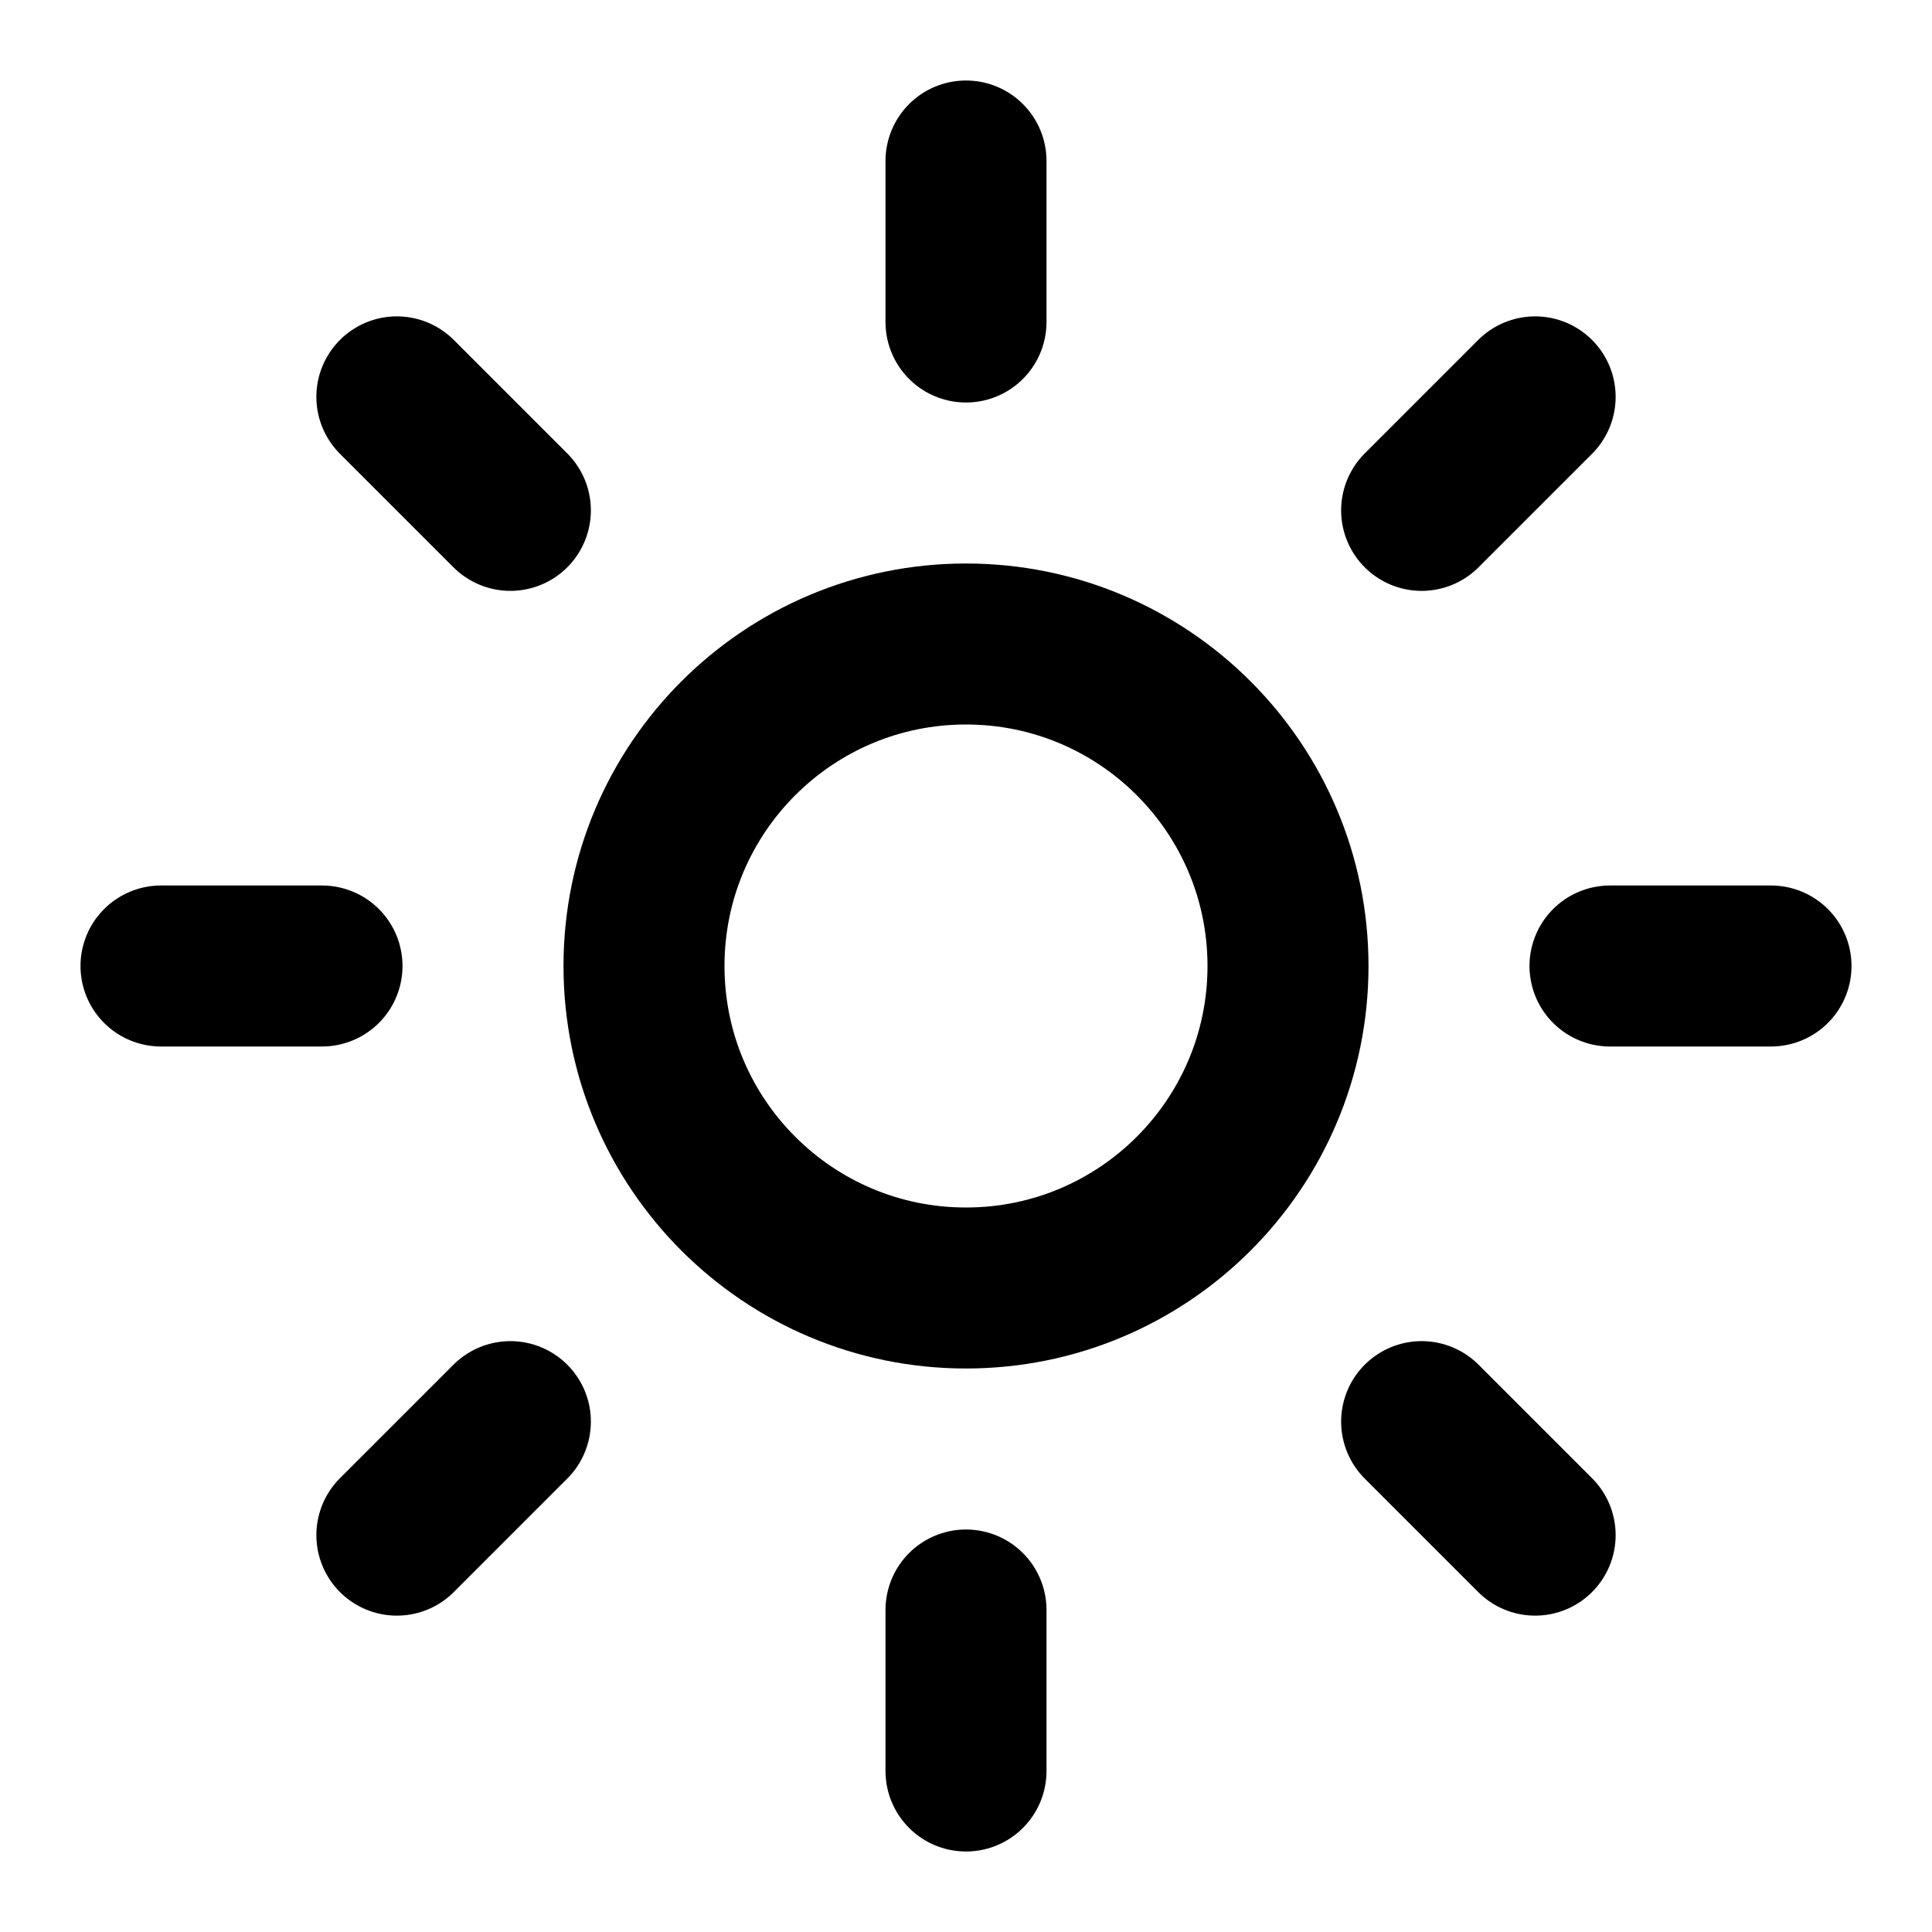
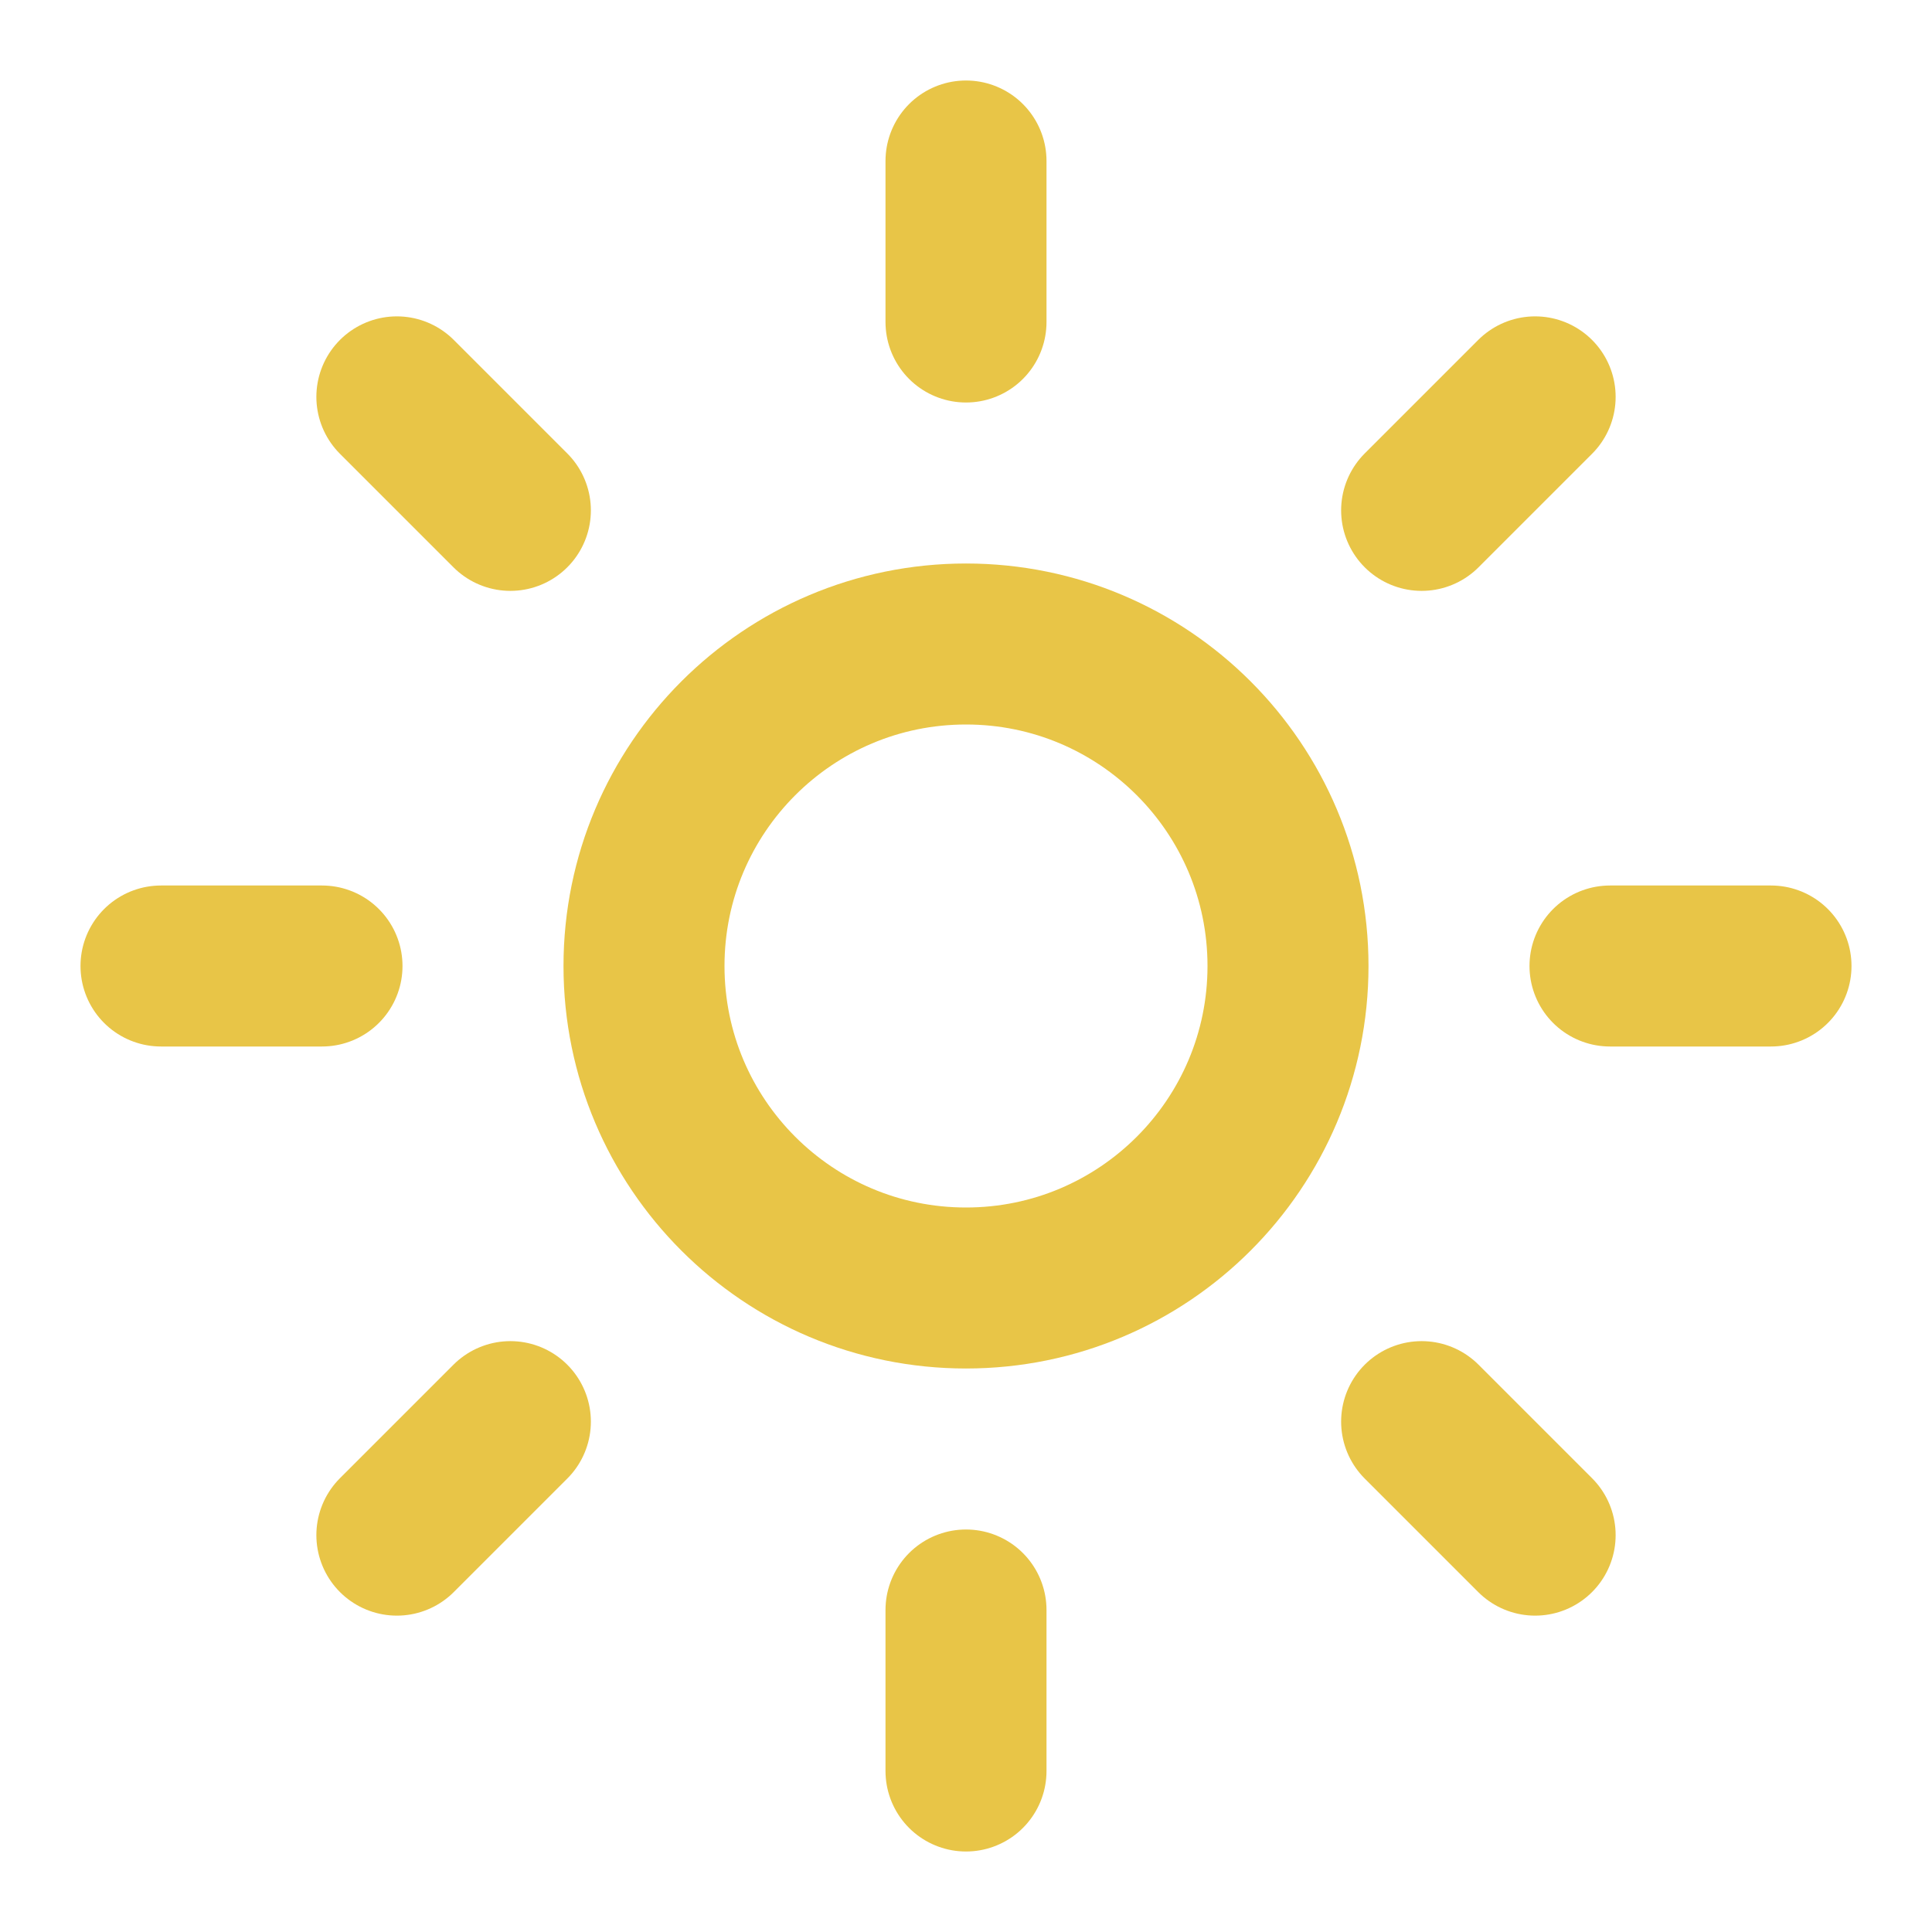
- <svg xmlns="http://www.w3.org/2000/svg" viewBox="0 0 24 24" fill="none" stroke="currentColor" stroke-width="2" stroke-linecap="round" stroke-linejoin="round">
+ <svg xmlns="http://www.w3.org/2000/svg" viewBox="0 0 24 24" fill="none" stroke="#e8c547" stroke-width="2" stroke-linecap="round" stroke-linejoin="round">
  <circle cx="12" cy="12" r="4" />
  <path d="M12 2v2" />
  <path d="M12 20v2" />
  <path d="m4.93 4.93 1.41 1.41" />
  <path d="m17.66 17.66 1.41 1.41" />
  <path d="M2 12h2" />
  <path d="M20 12h2" />
  <path d="m6.34 17.66-1.41 1.41" />
  <path d="m19.07 4.93-1.41 1.41" />
</svg>
